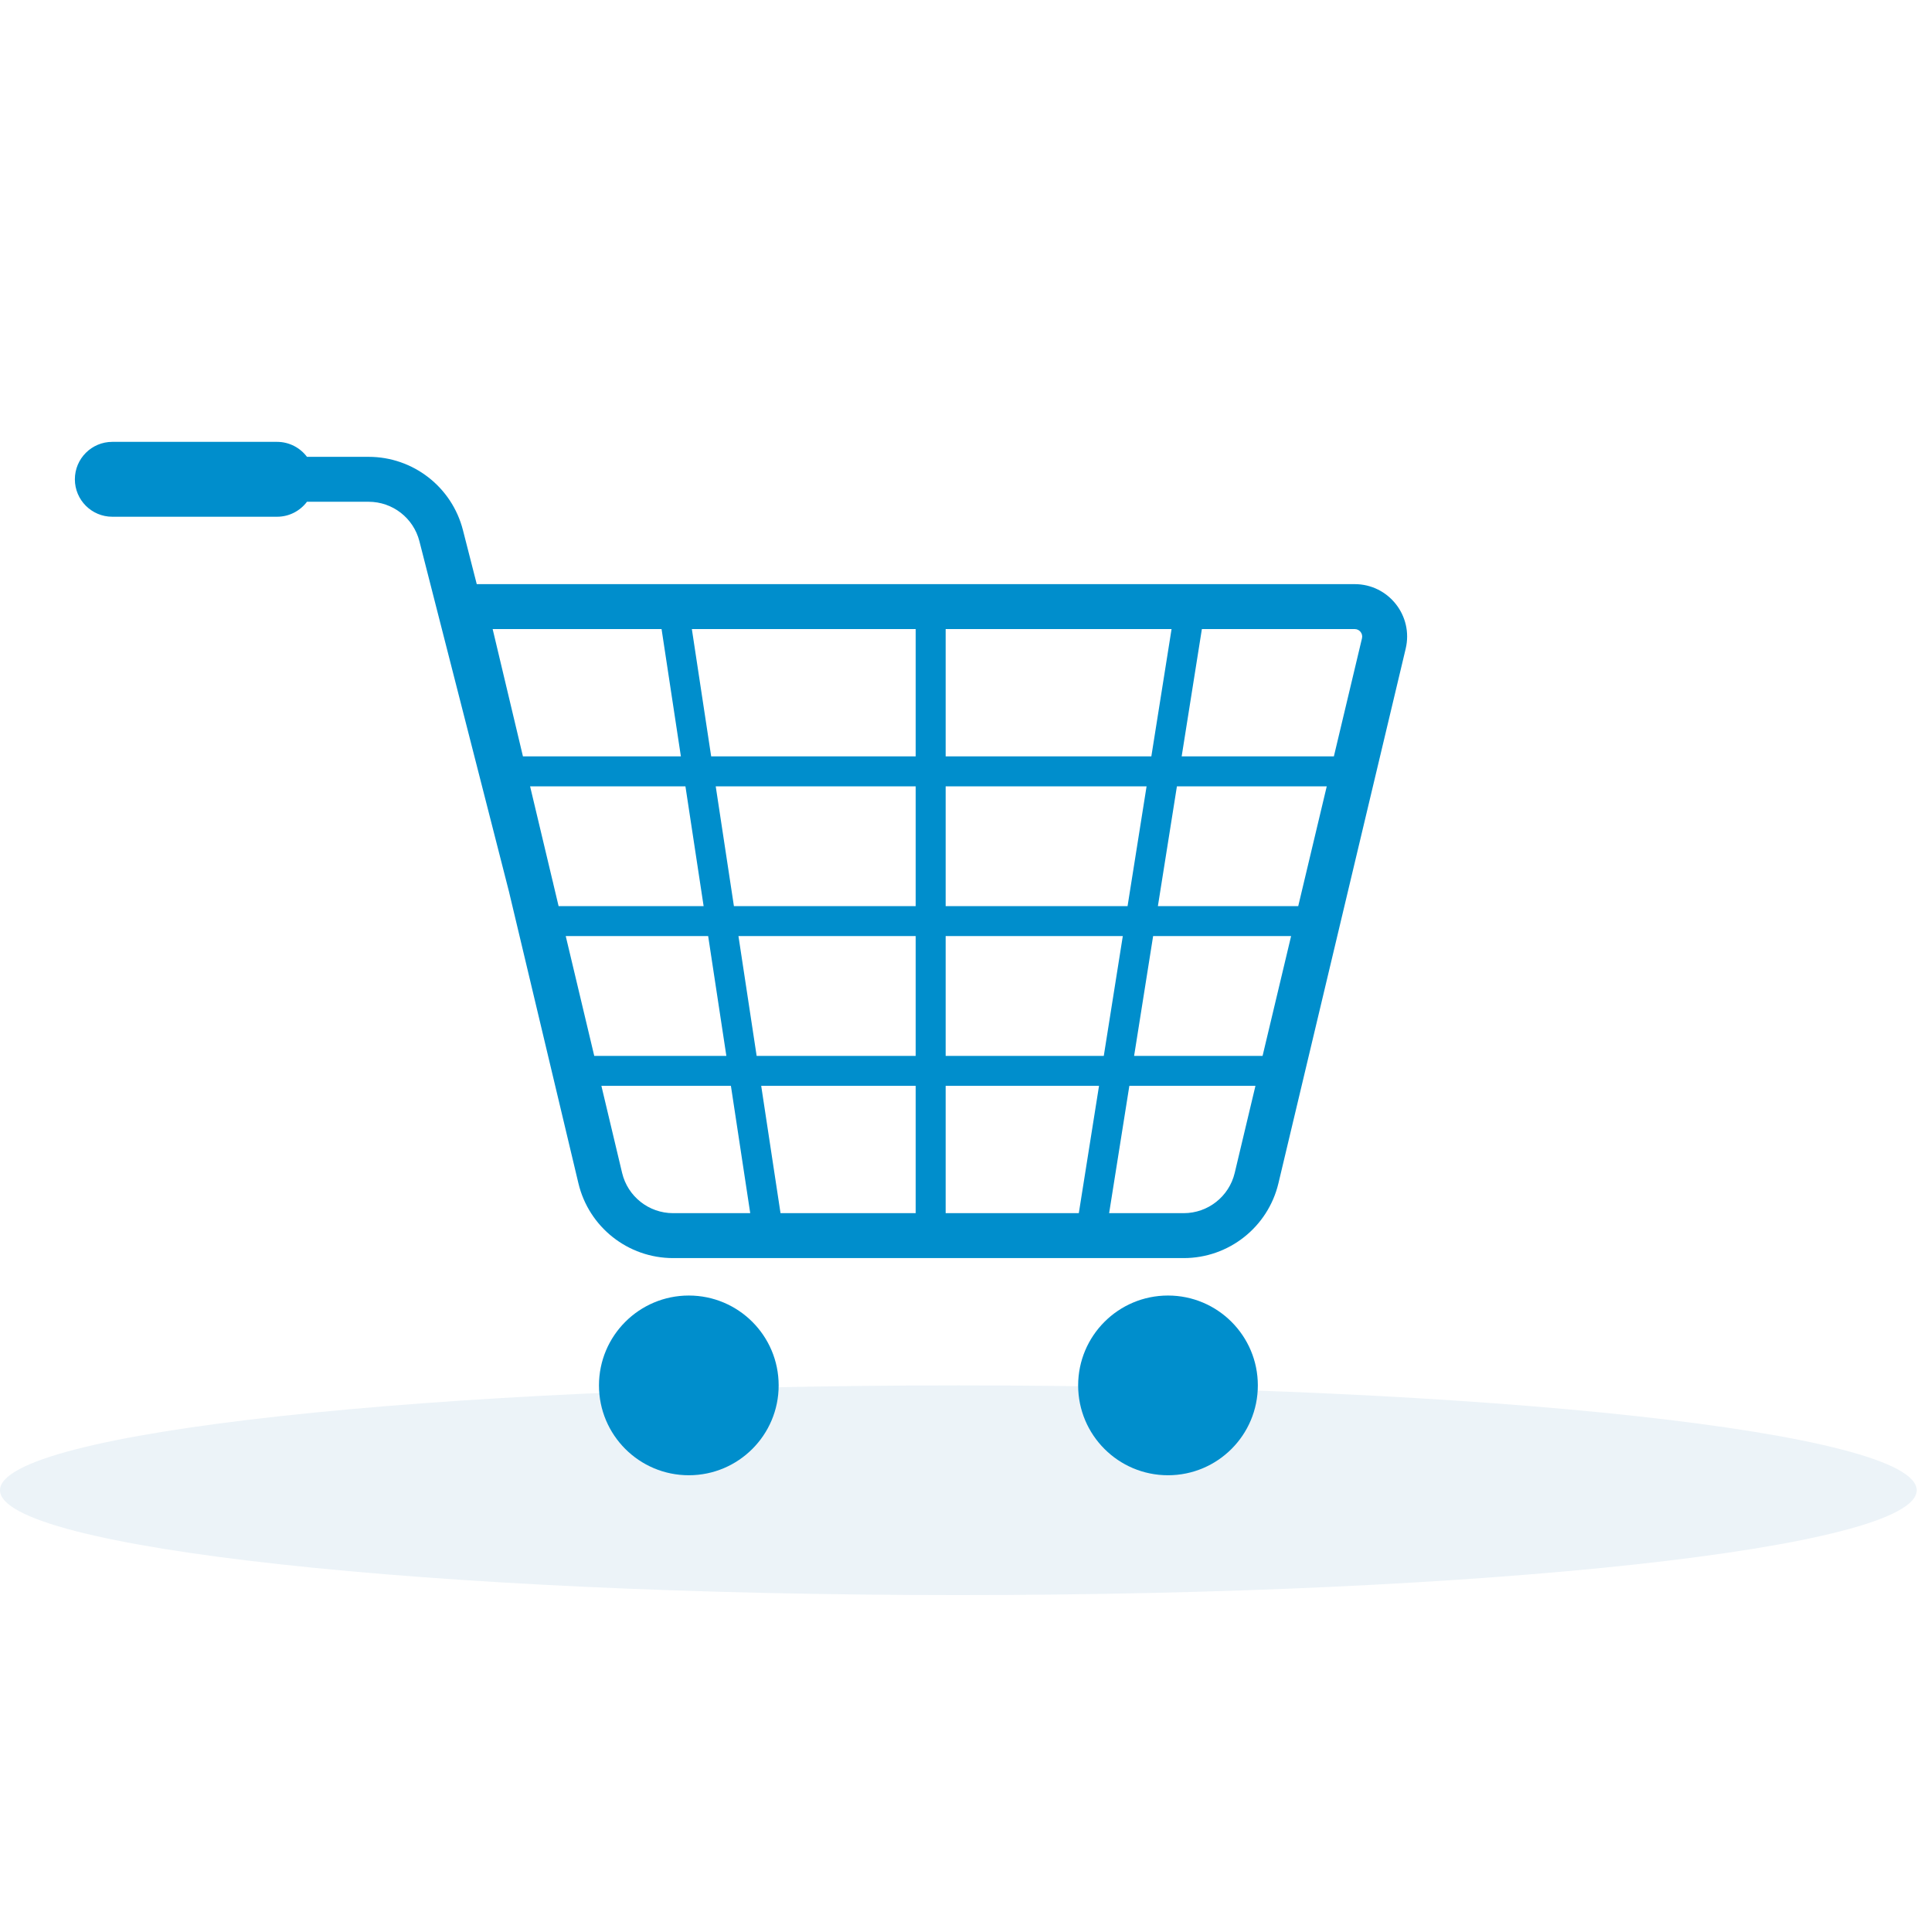
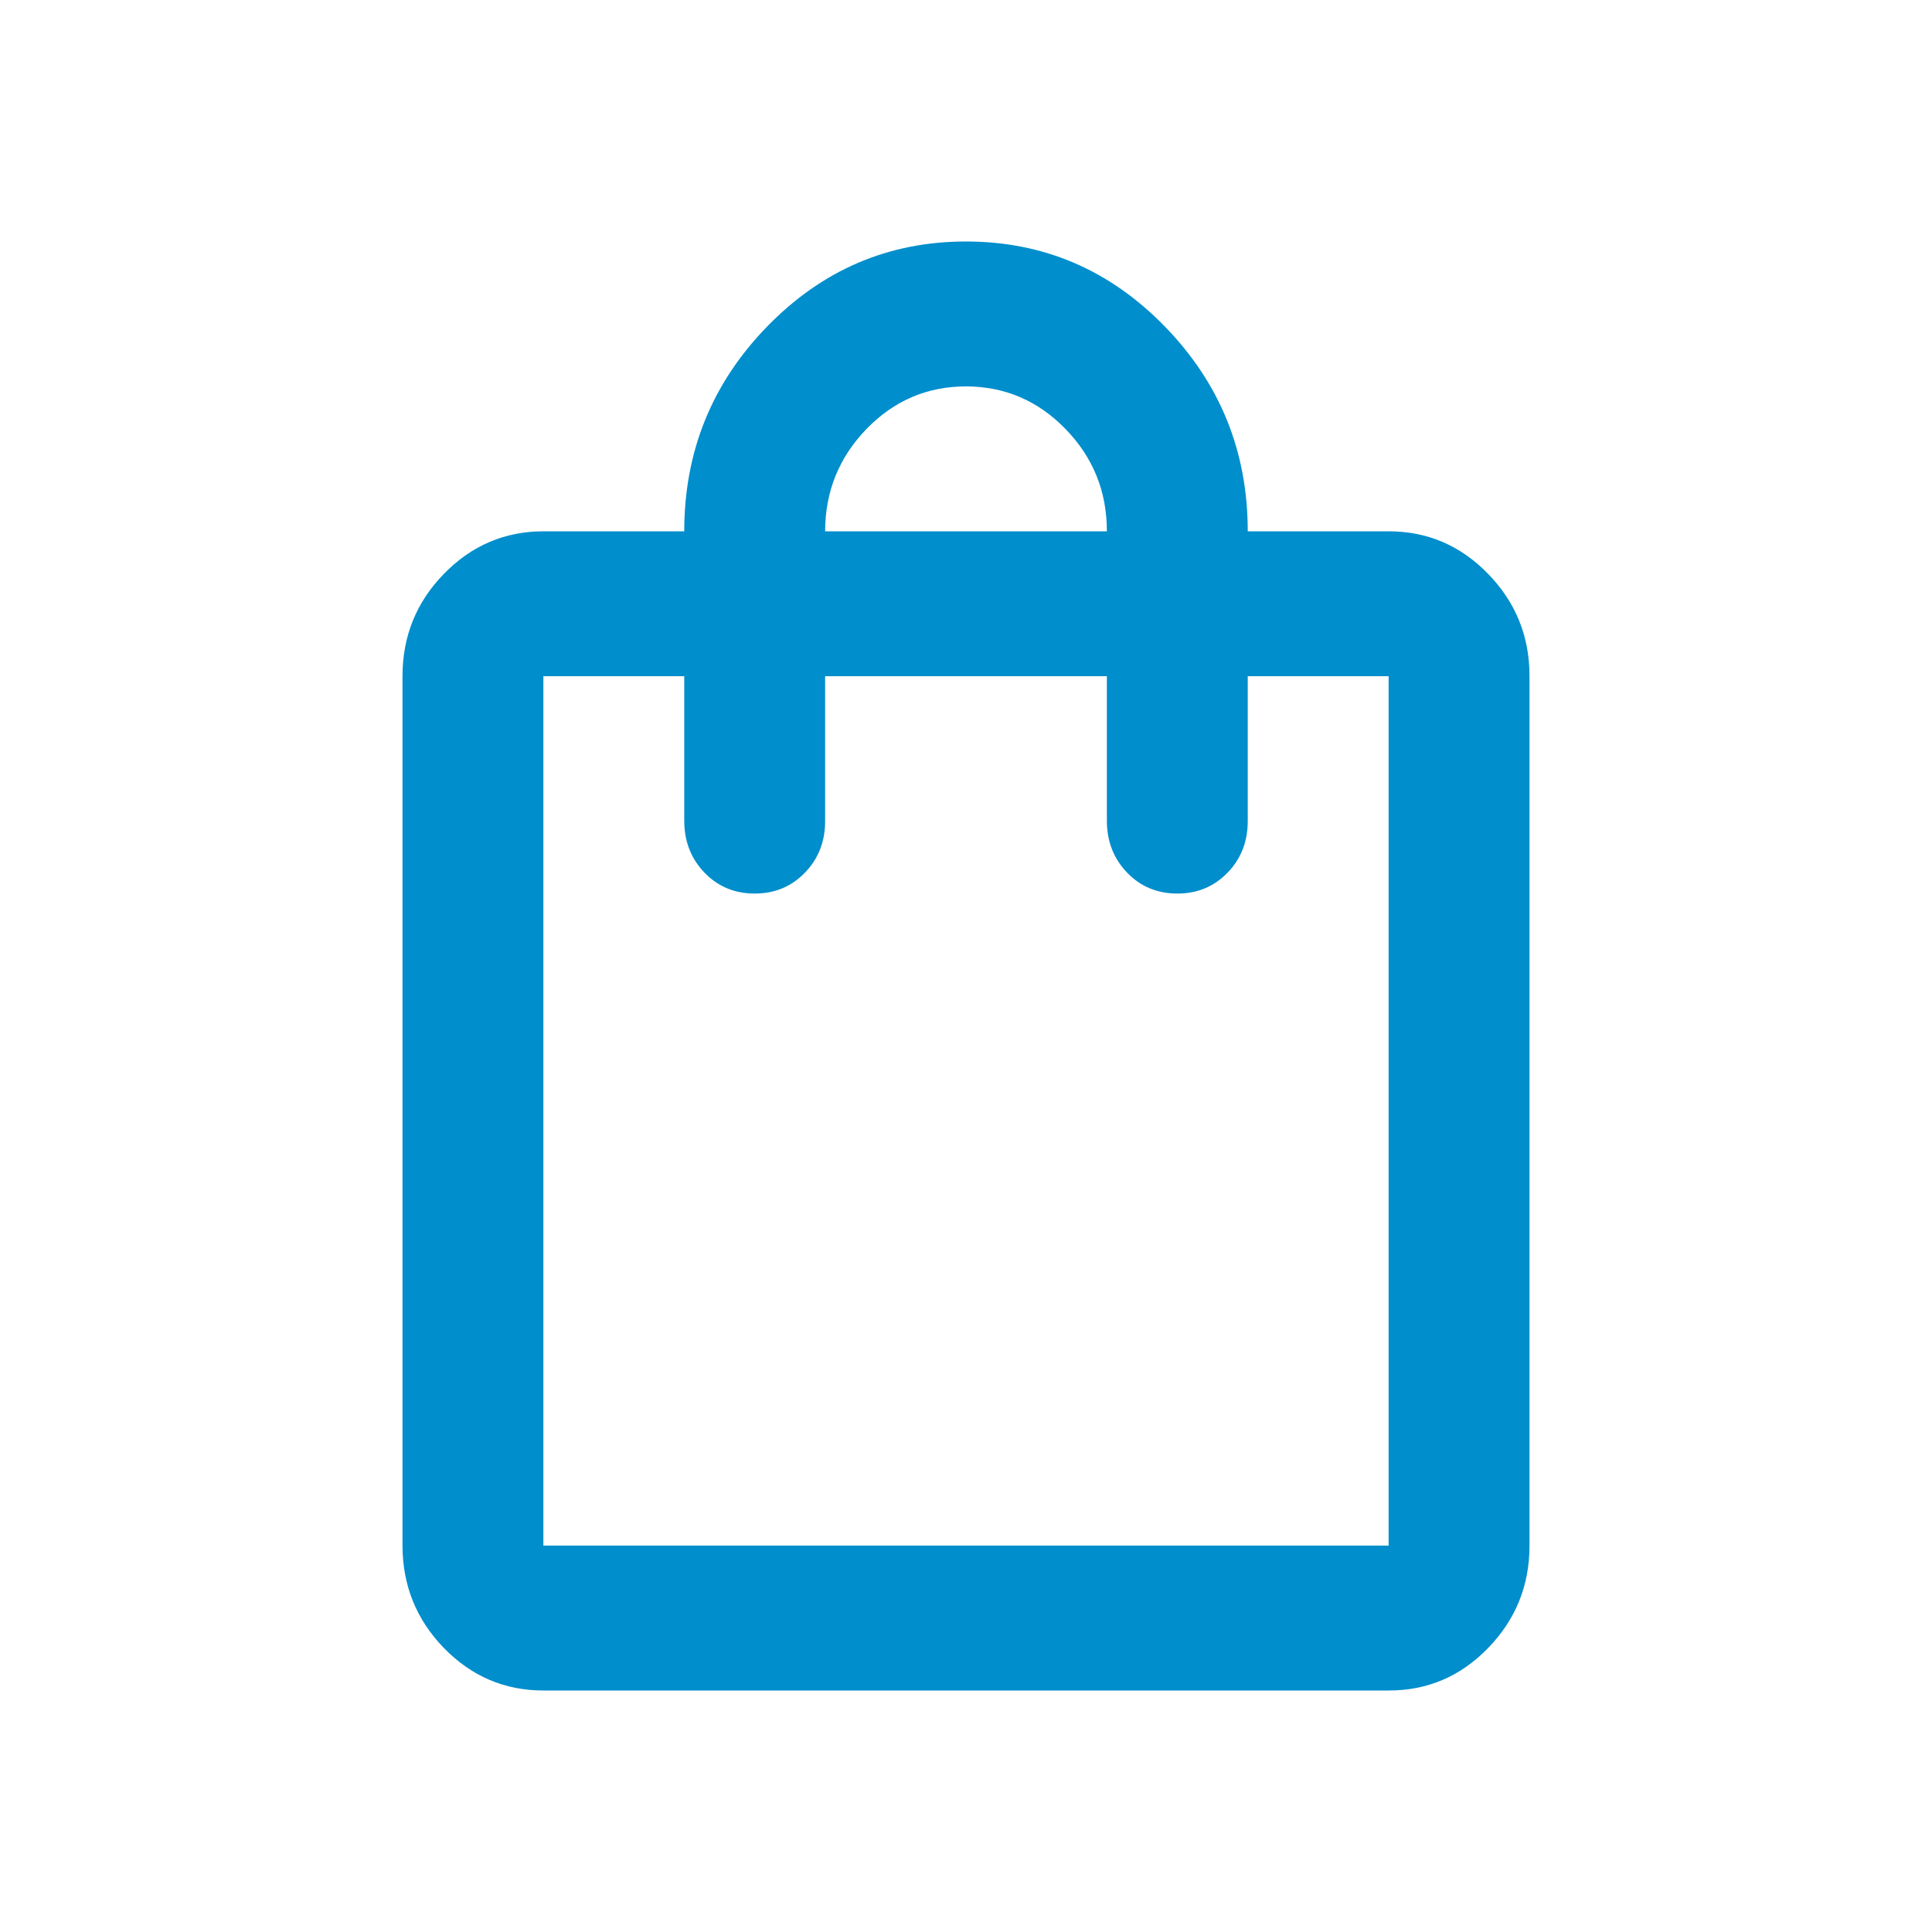
- <svg xmlns="http://www.w3.org/2000/svg" width="128" height="129" viewBox="0 0 128 129" fill="none">
-   <g id="Frame 1410086800">
-     <ellipse id="Ellipse 2773" cx="64" cy="99.503" rx="64" ry="7" fill="#ECF3F8" />
-     <g id="Group 1171275027">
-       <circle id="Ellipse 2771" cx="46" cy="92.503" r="6" fill="#008ECC" />
-       <circle id="Ellipse 2772" cx="78" cy="92.503" r="6" fill="#008ECC" />
-       <path id="Union" fill-rule="evenodd" clip-rule="evenodd" d="M5 32.003C5 30.622 6.119 29.503 7.5 29.503H18.5C19.318 29.503 20.044 29.896 20.5 30.503H24.617C27.587 30.503 30.179 32.516 30.915 35.393L31.838 39.003H90.469C92.729 39.003 94.397 41.114 93.873 43.314L85.375 79.008C84.677 81.936 82.061 84.003 79.051 84.003H44.95C41.94 84.003 39.324 81.936 38.627 79.008L33.987 59.523L28.008 36.136C27.612 34.587 26.217 33.503 24.617 33.503H20.5C20.044 34.11 19.318 34.503 18.5 34.503H7.5C6.119 34.503 5 33.384 5 32.003ZM36.944 58.988L36.947 58.987L36.9 58.804L35.4 52.503H45.774L46.989 60.503H37.304L36.944 58.988ZM47.292 62.503H37.781L39.685 70.503H48.507L47.292 62.503ZM50.53 70.503L49.315 62.503H61.152V70.503H50.53ZM48.811 72.503H40.162L41.545 78.314C41.92 79.89 43.329 81.003 44.95 81.003H50.101L48.811 72.503ZM52.124 81.003L50.834 72.503H61.152V81.003H52.124ZM49.012 60.503L47.797 52.503H61.152V60.503H49.012ZM47.493 50.503H61.152V42.003H46.203L47.493 50.503ZM44.18 42.003H32.9L34.923 50.503H45.47L44.18 42.003ZM63.152 60.503V52.503H76.57L75.3 60.503H63.152ZM63.152 62.503V70.503H73.712L74.982 62.503H63.152ZM63.152 72.503V81.003H72.044L73.394 72.503H63.152ZM63.152 42.003V50.503H76.888L78.238 42.003H63.152ZM75.737 70.503L77.007 62.503H86.221L84.316 70.503H75.737ZM74.069 81.003L75.419 72.503H83.84L82.456 78.314C82.081 79.89 80.672 81.003 79.051 81.003H74.069ZM77.325 60.503L78.596 52.503H88.602L86.697 60.503H77.325ZM78.913 50.503H89.078L90.955 42.619C91.03 42.305 90.791 42.003 90.469 42.003H80.263L78.913 50.503Z" fill="#008ECC" />
-     </g>
+ <svg xmlns="http://www.w3.org/2000/svg" width="24" height="24" viewBox="0 0 24 24" fill="none">
+   <g id="material-symbols:shopping-bag-outline">
+     <path id="Vector" d="M6.75 21C6.269 21 5.857 20.824 5.514 20.472C5.172 20.119 5.001 19.696 5 19.2V8.4C5 7.905 5.171 7.481 5.514 7.129C5.857 6.777 6.269 6.601 6.75 6.6H8.5C8.5 5.61 8.843 4.763 9.528 4.058C10.213 3.353 11.037 3 12 3C12.963 3 13.787 3.353 14.472 4.058C15.157 4.763 15.5 5.61 15.5 6.6H17.25C17.731 6.6 18.143 6.776 18.486 7.129C18.829 7.482 19.001 7.906 19 8.4V19.2C19 19.695 18.829 20.119 18.486 20.472C18.144 20.825 17.732 21.001 17.25 21H6.75ZM6.75 19.2H17.25V8.4H15.5V10.2C15.5 10.455 15.416 10.669 15.248 10.842C15.08 11.014 14.872 11.101 14.625 11.1C14.377 11.1 14.169 11.014 14.002 10.841C13.835 10.668 13.751 10.454 13.75 10.2V8.4H10.25V10.2C10.25 10.455 10.166 10.669 9.998 10.842C9.83 11.014 9.622 11.101 9.375 11.1C9.127 11.1 8.919 11.014 8.752 10.841C8.585 10.668 8.501 10.454 8.5 10.2V8.4H6.75V19.2ZM10.25 6.6H13.75C13.75 6.105 13.579 5.681 13.236 5.329C12.894 4.977 12.482 4.801 12 4.8C11.519 4.8 11.107 4.976 10.764 5.329C10.422 5.682 10.251 6.106 10.25 6.6Z" fill="#008ECC" />
  </g>
</svg>
